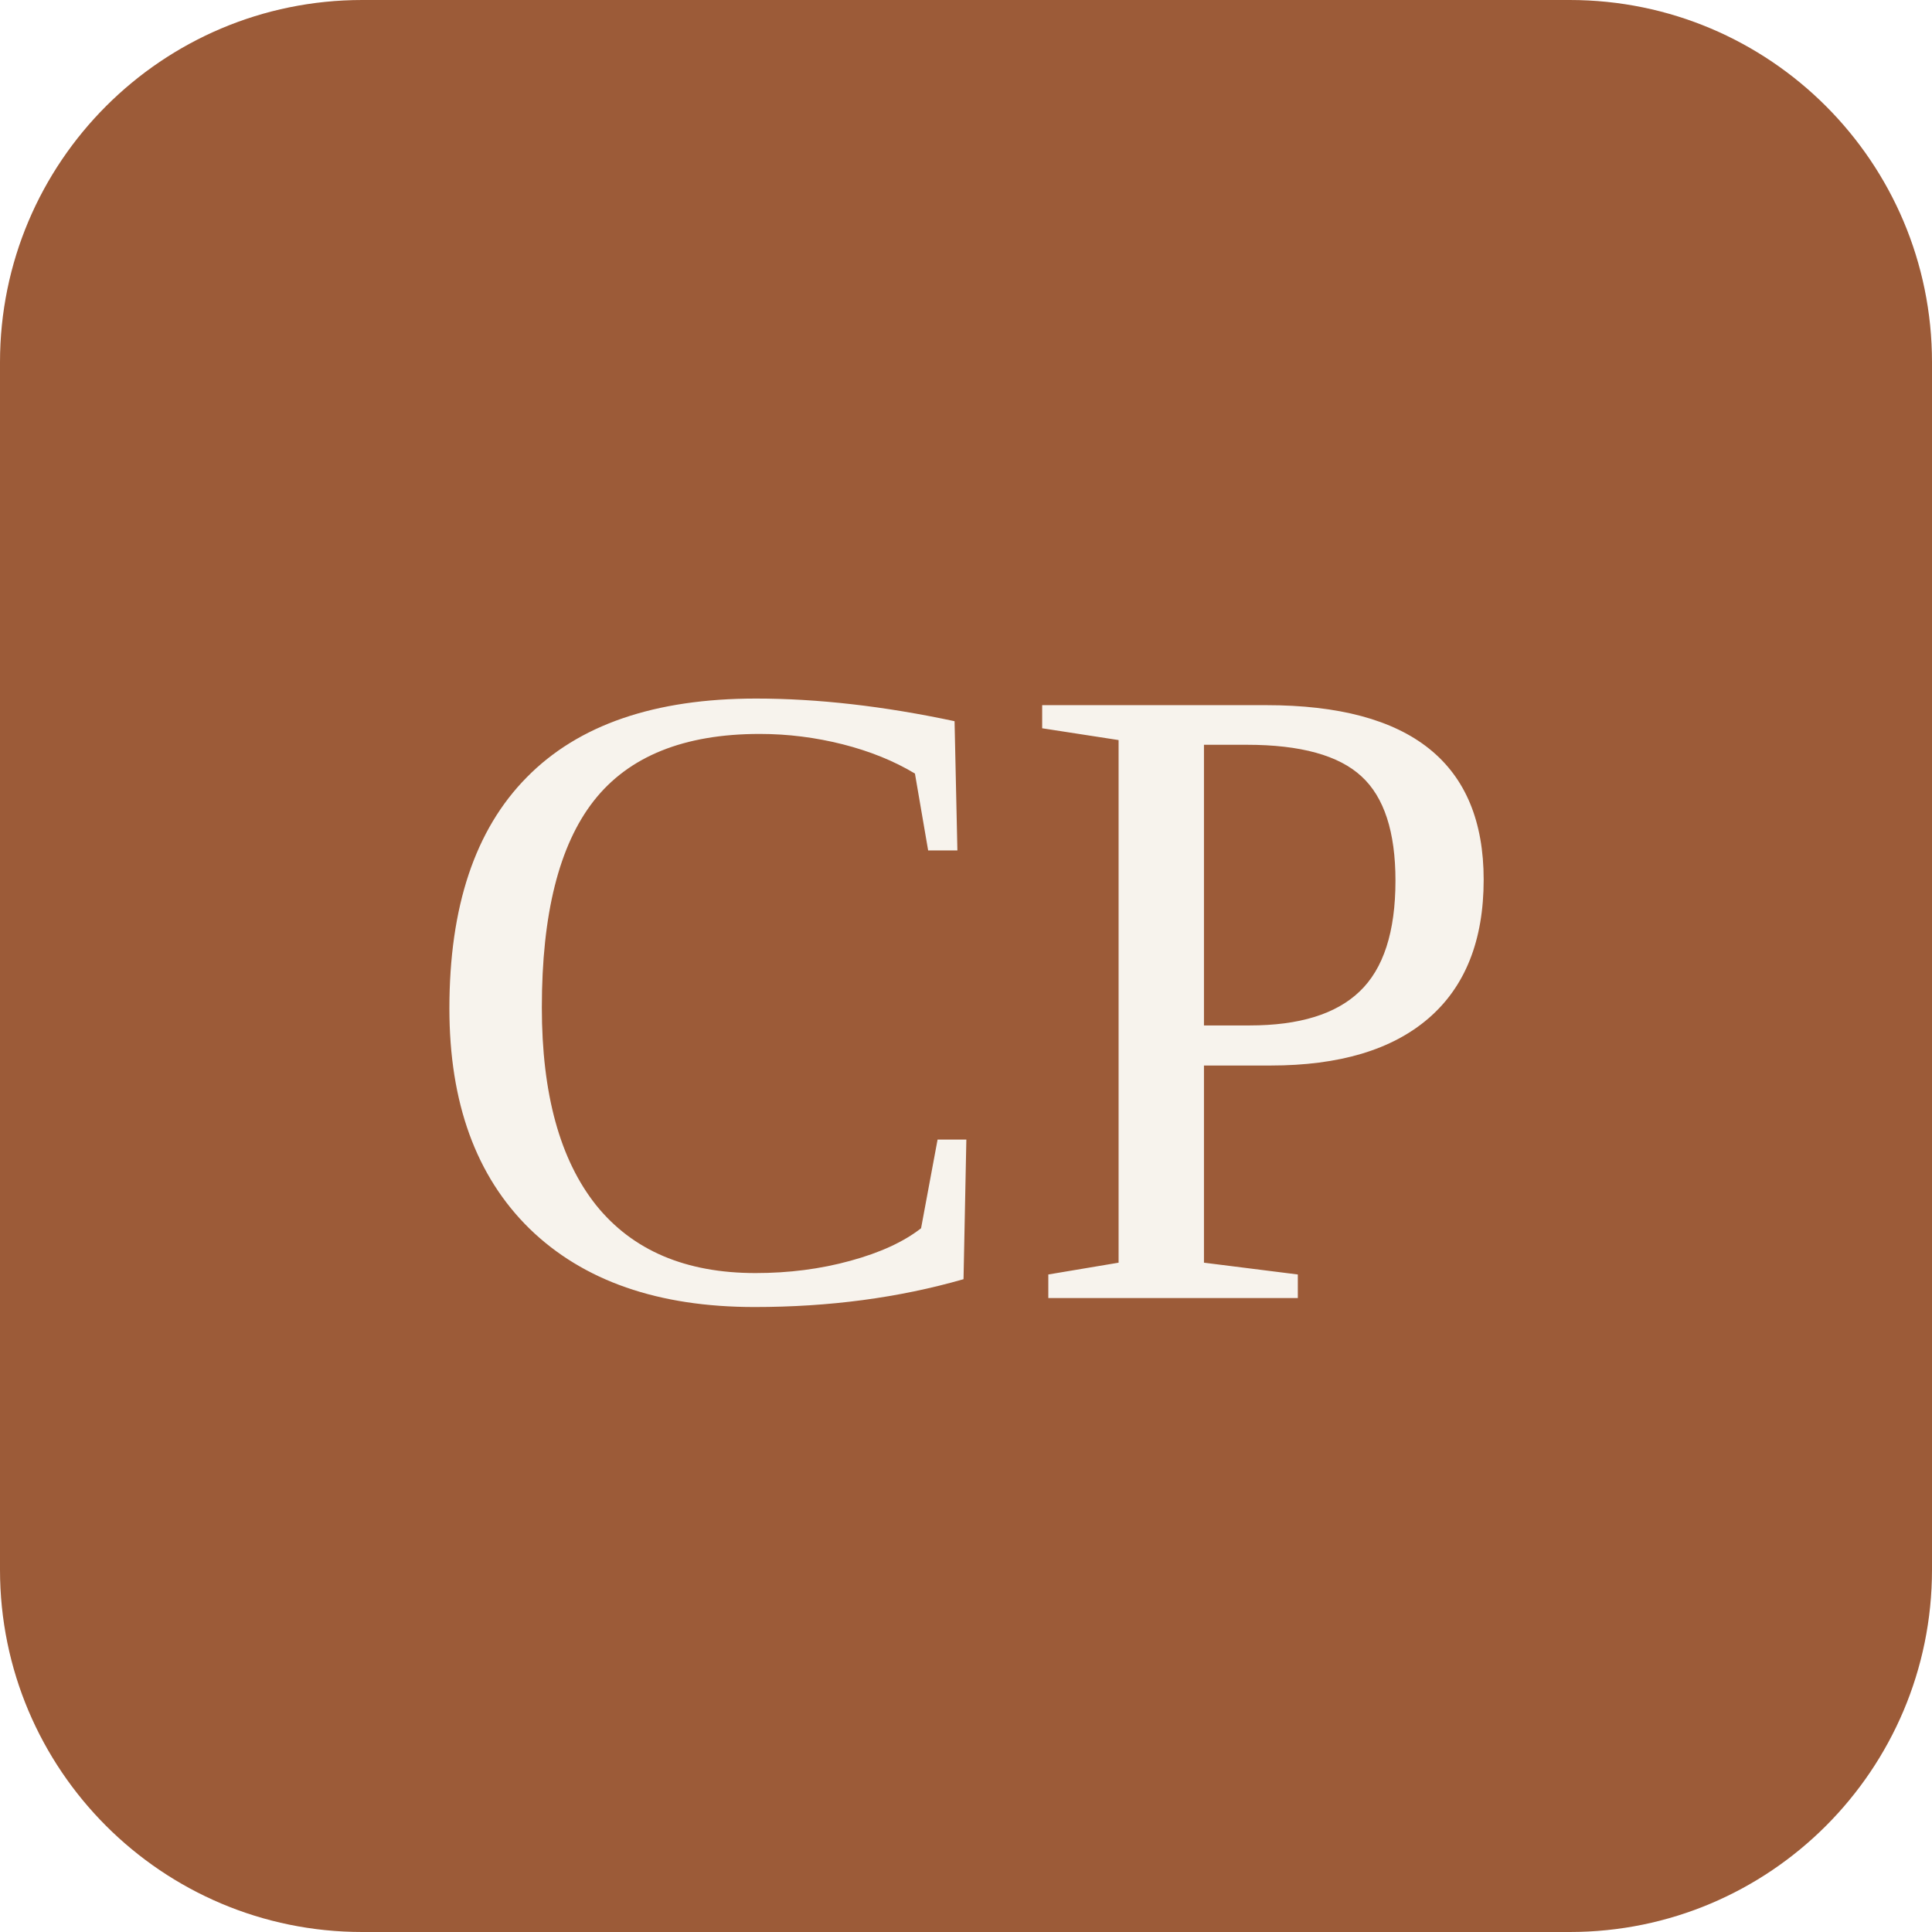
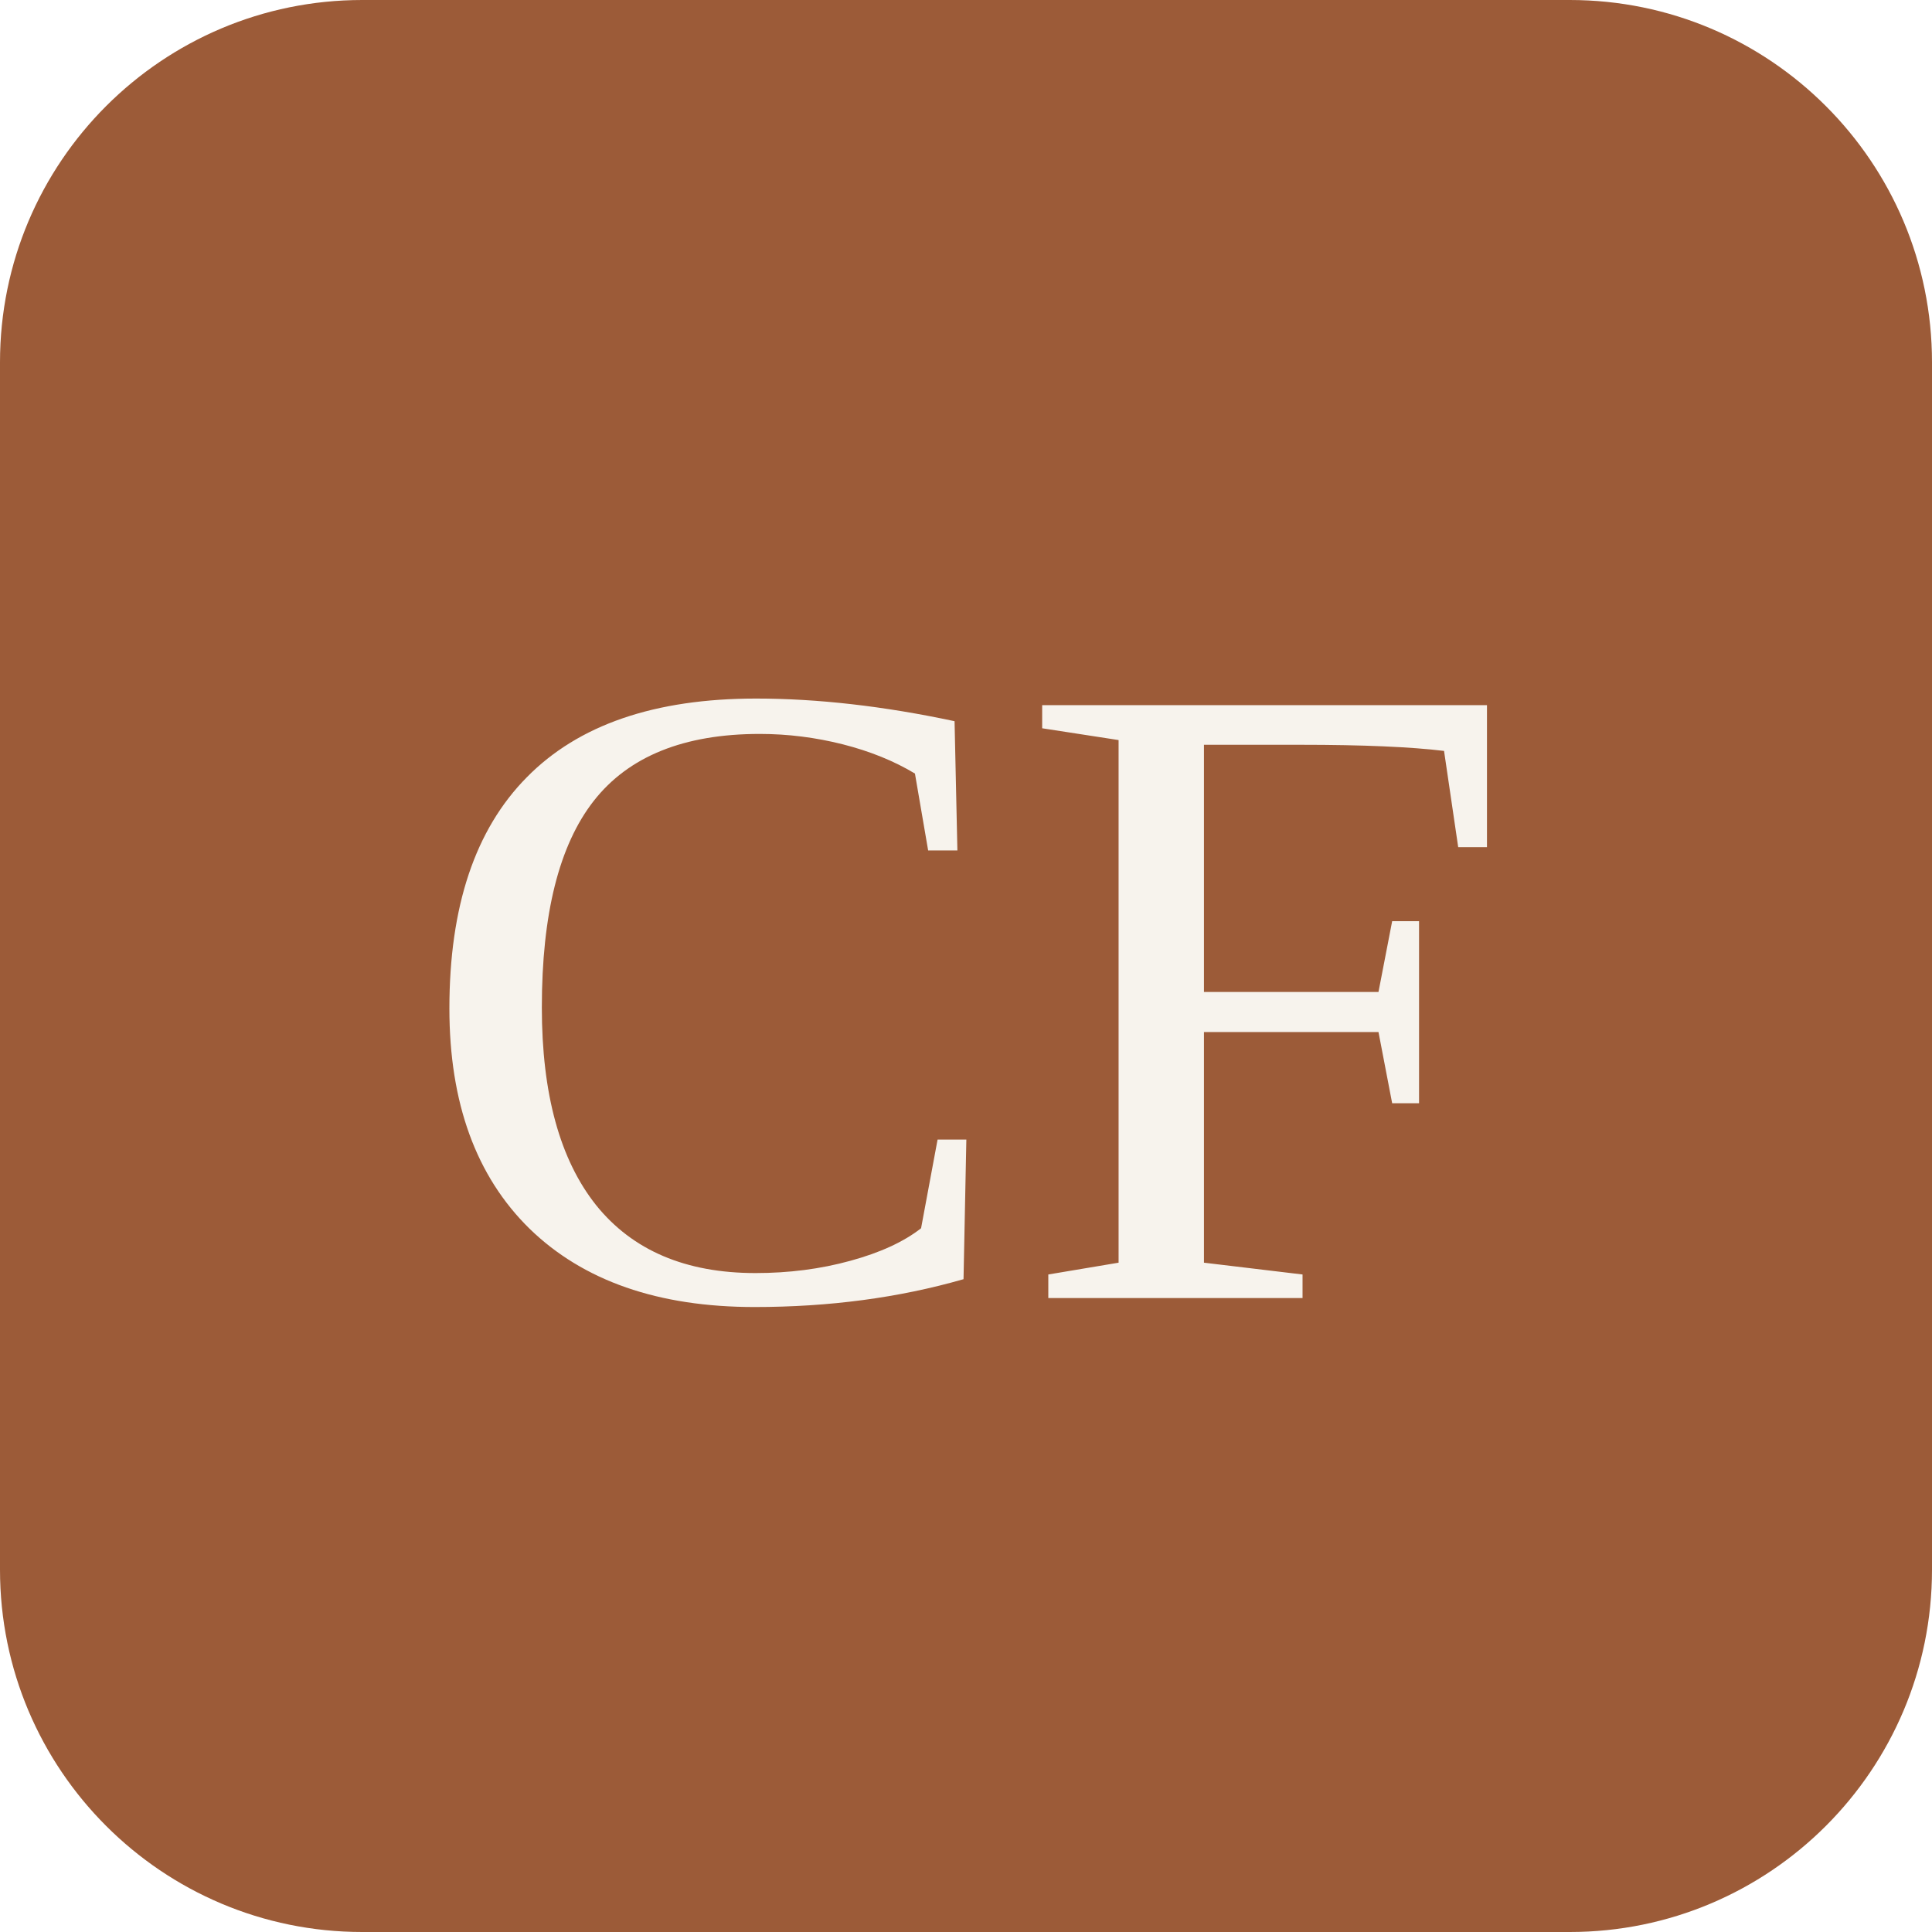
- <svg xmlns="http://www.w3.org/2000/svg" viewBox="0 0 64 64" role="img" aria-label="Casa Plume">
+ <svg xmlns="http://www.w3.org/2000/svg" viewBox="0 0 64 64" role="img" aria-label="Chen Furniture">
  <rect width="64" height="64" rx="12" fill="#9c5b38" />
-   <text x="32" y="43" text-anchor="middle" font-family="Georgia, 'Times New Roman', serif" font-size="30" fill="#f7f3ed">CP</text>
+   <text x="32" y="43" text-anchor="middle" font-family="Georgia, 'Times New Roman', serif" font-size="30" fill="#f7f3ed">CF</text>
</svg>
